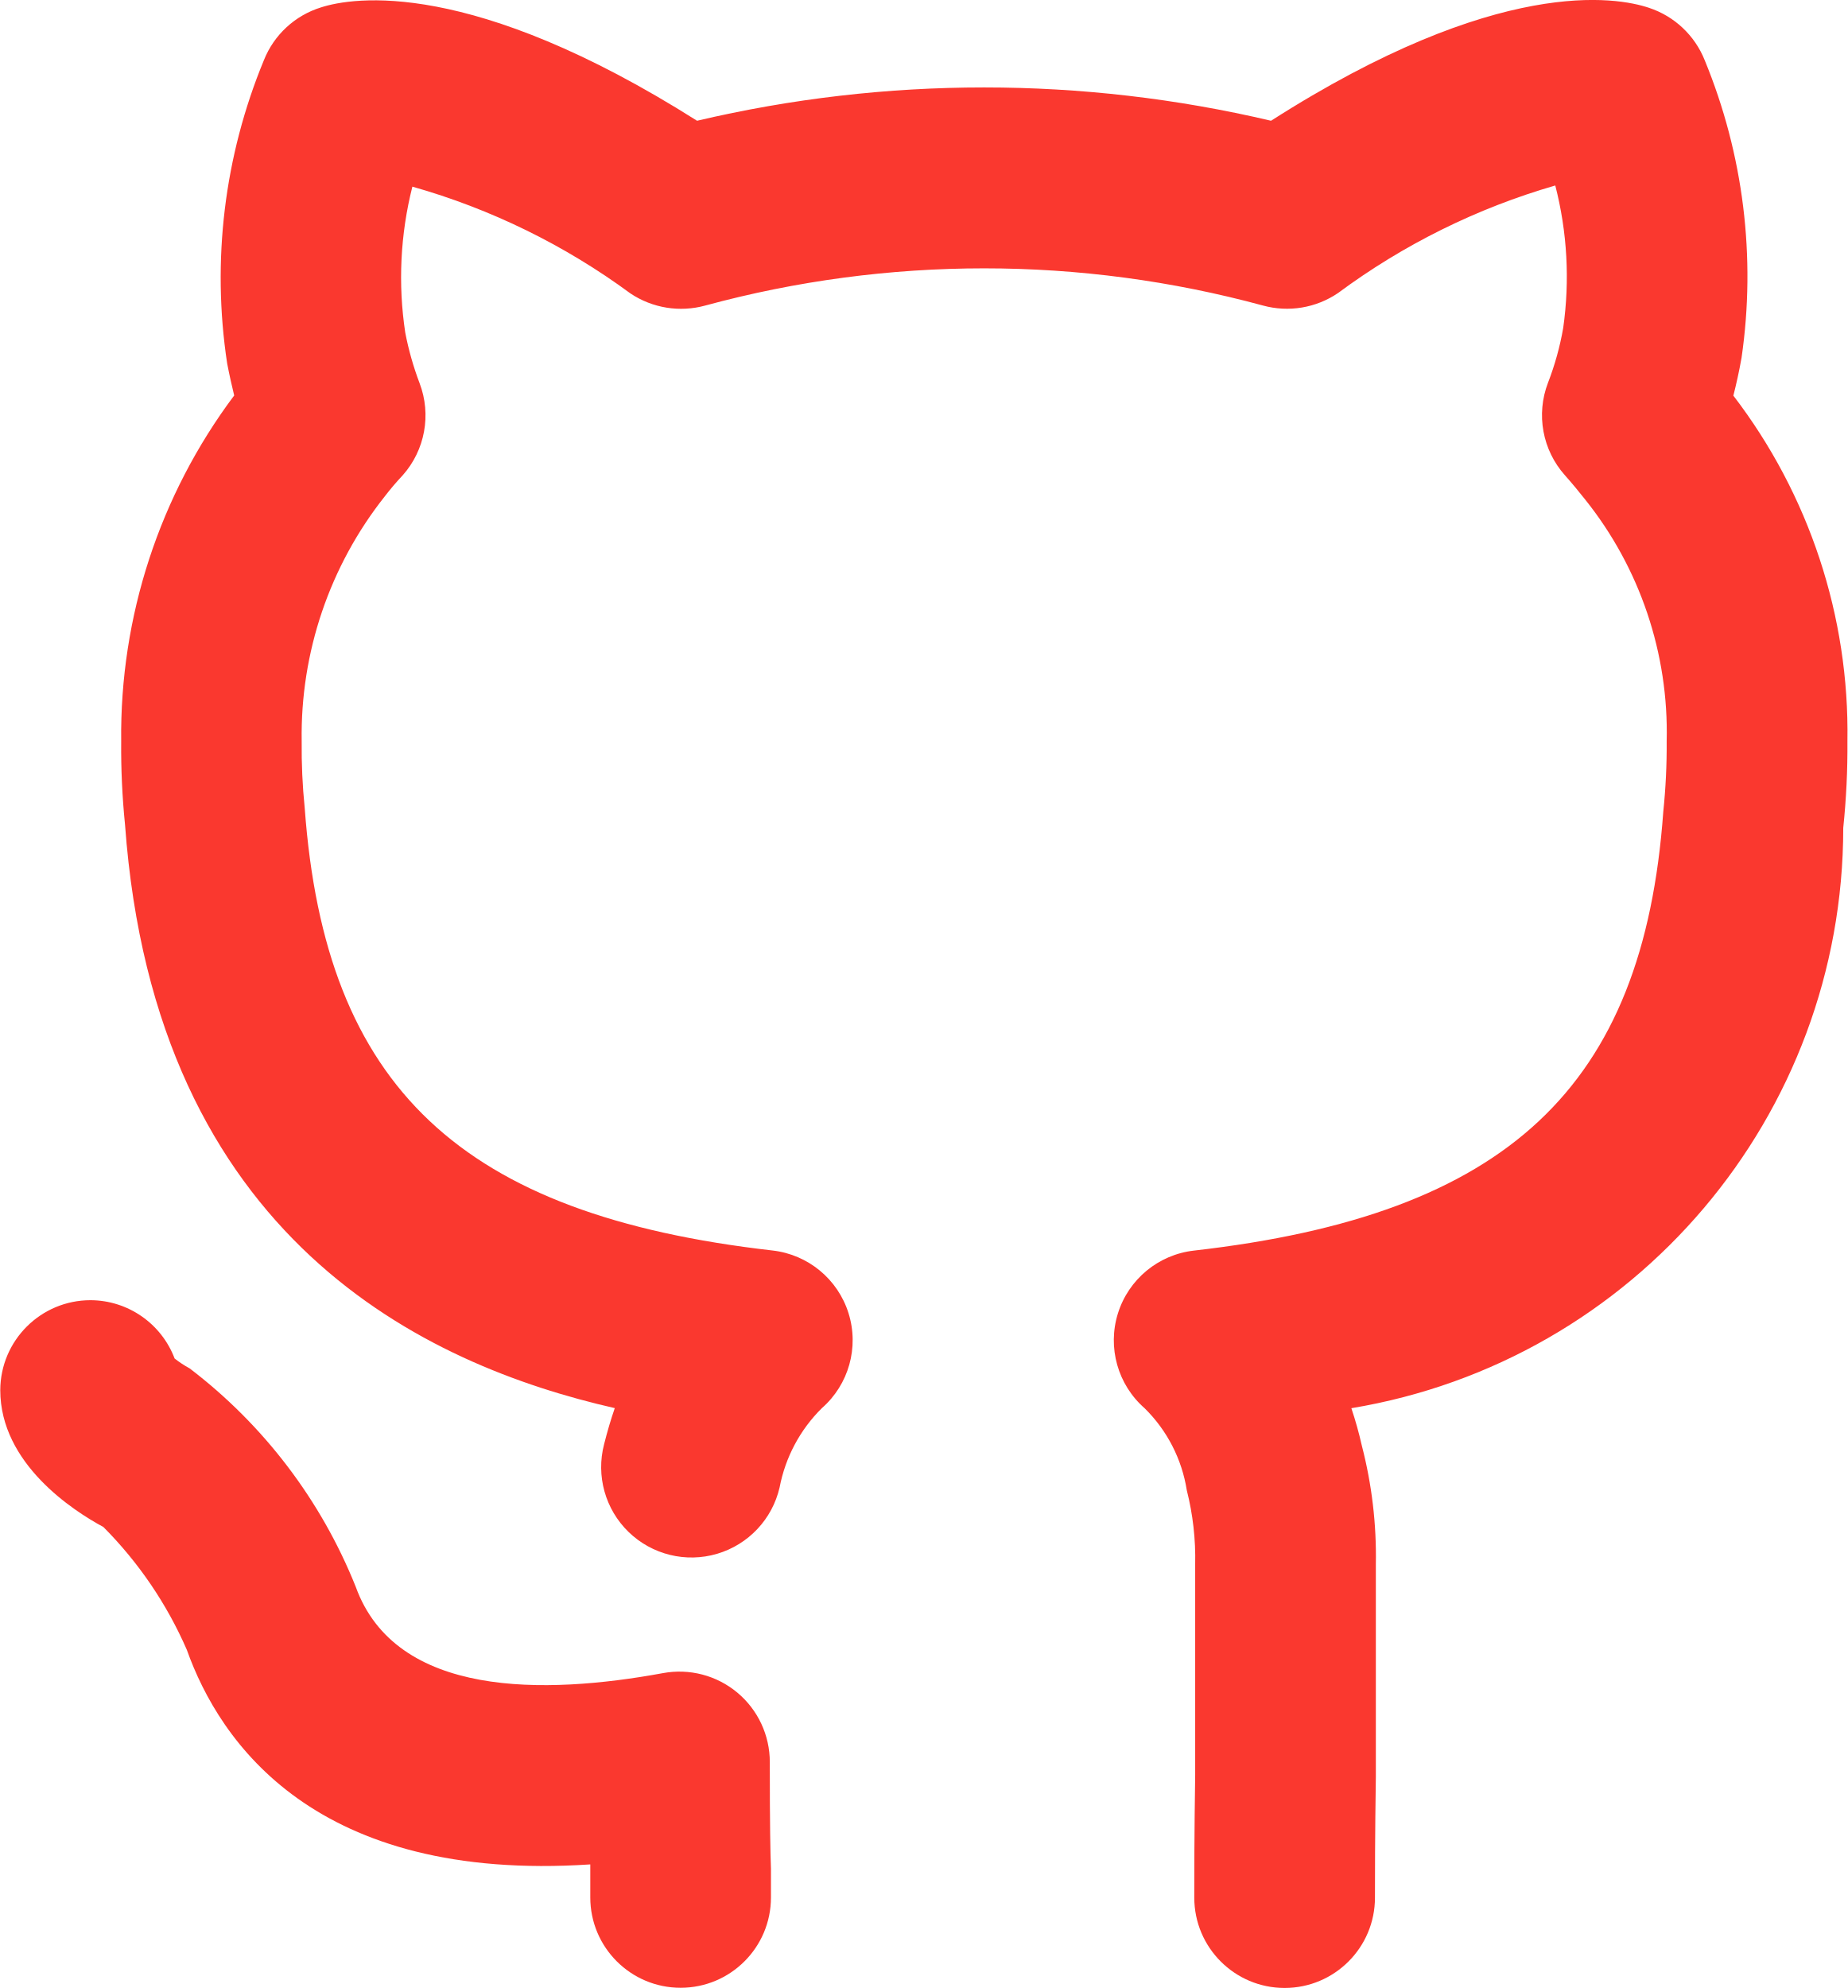
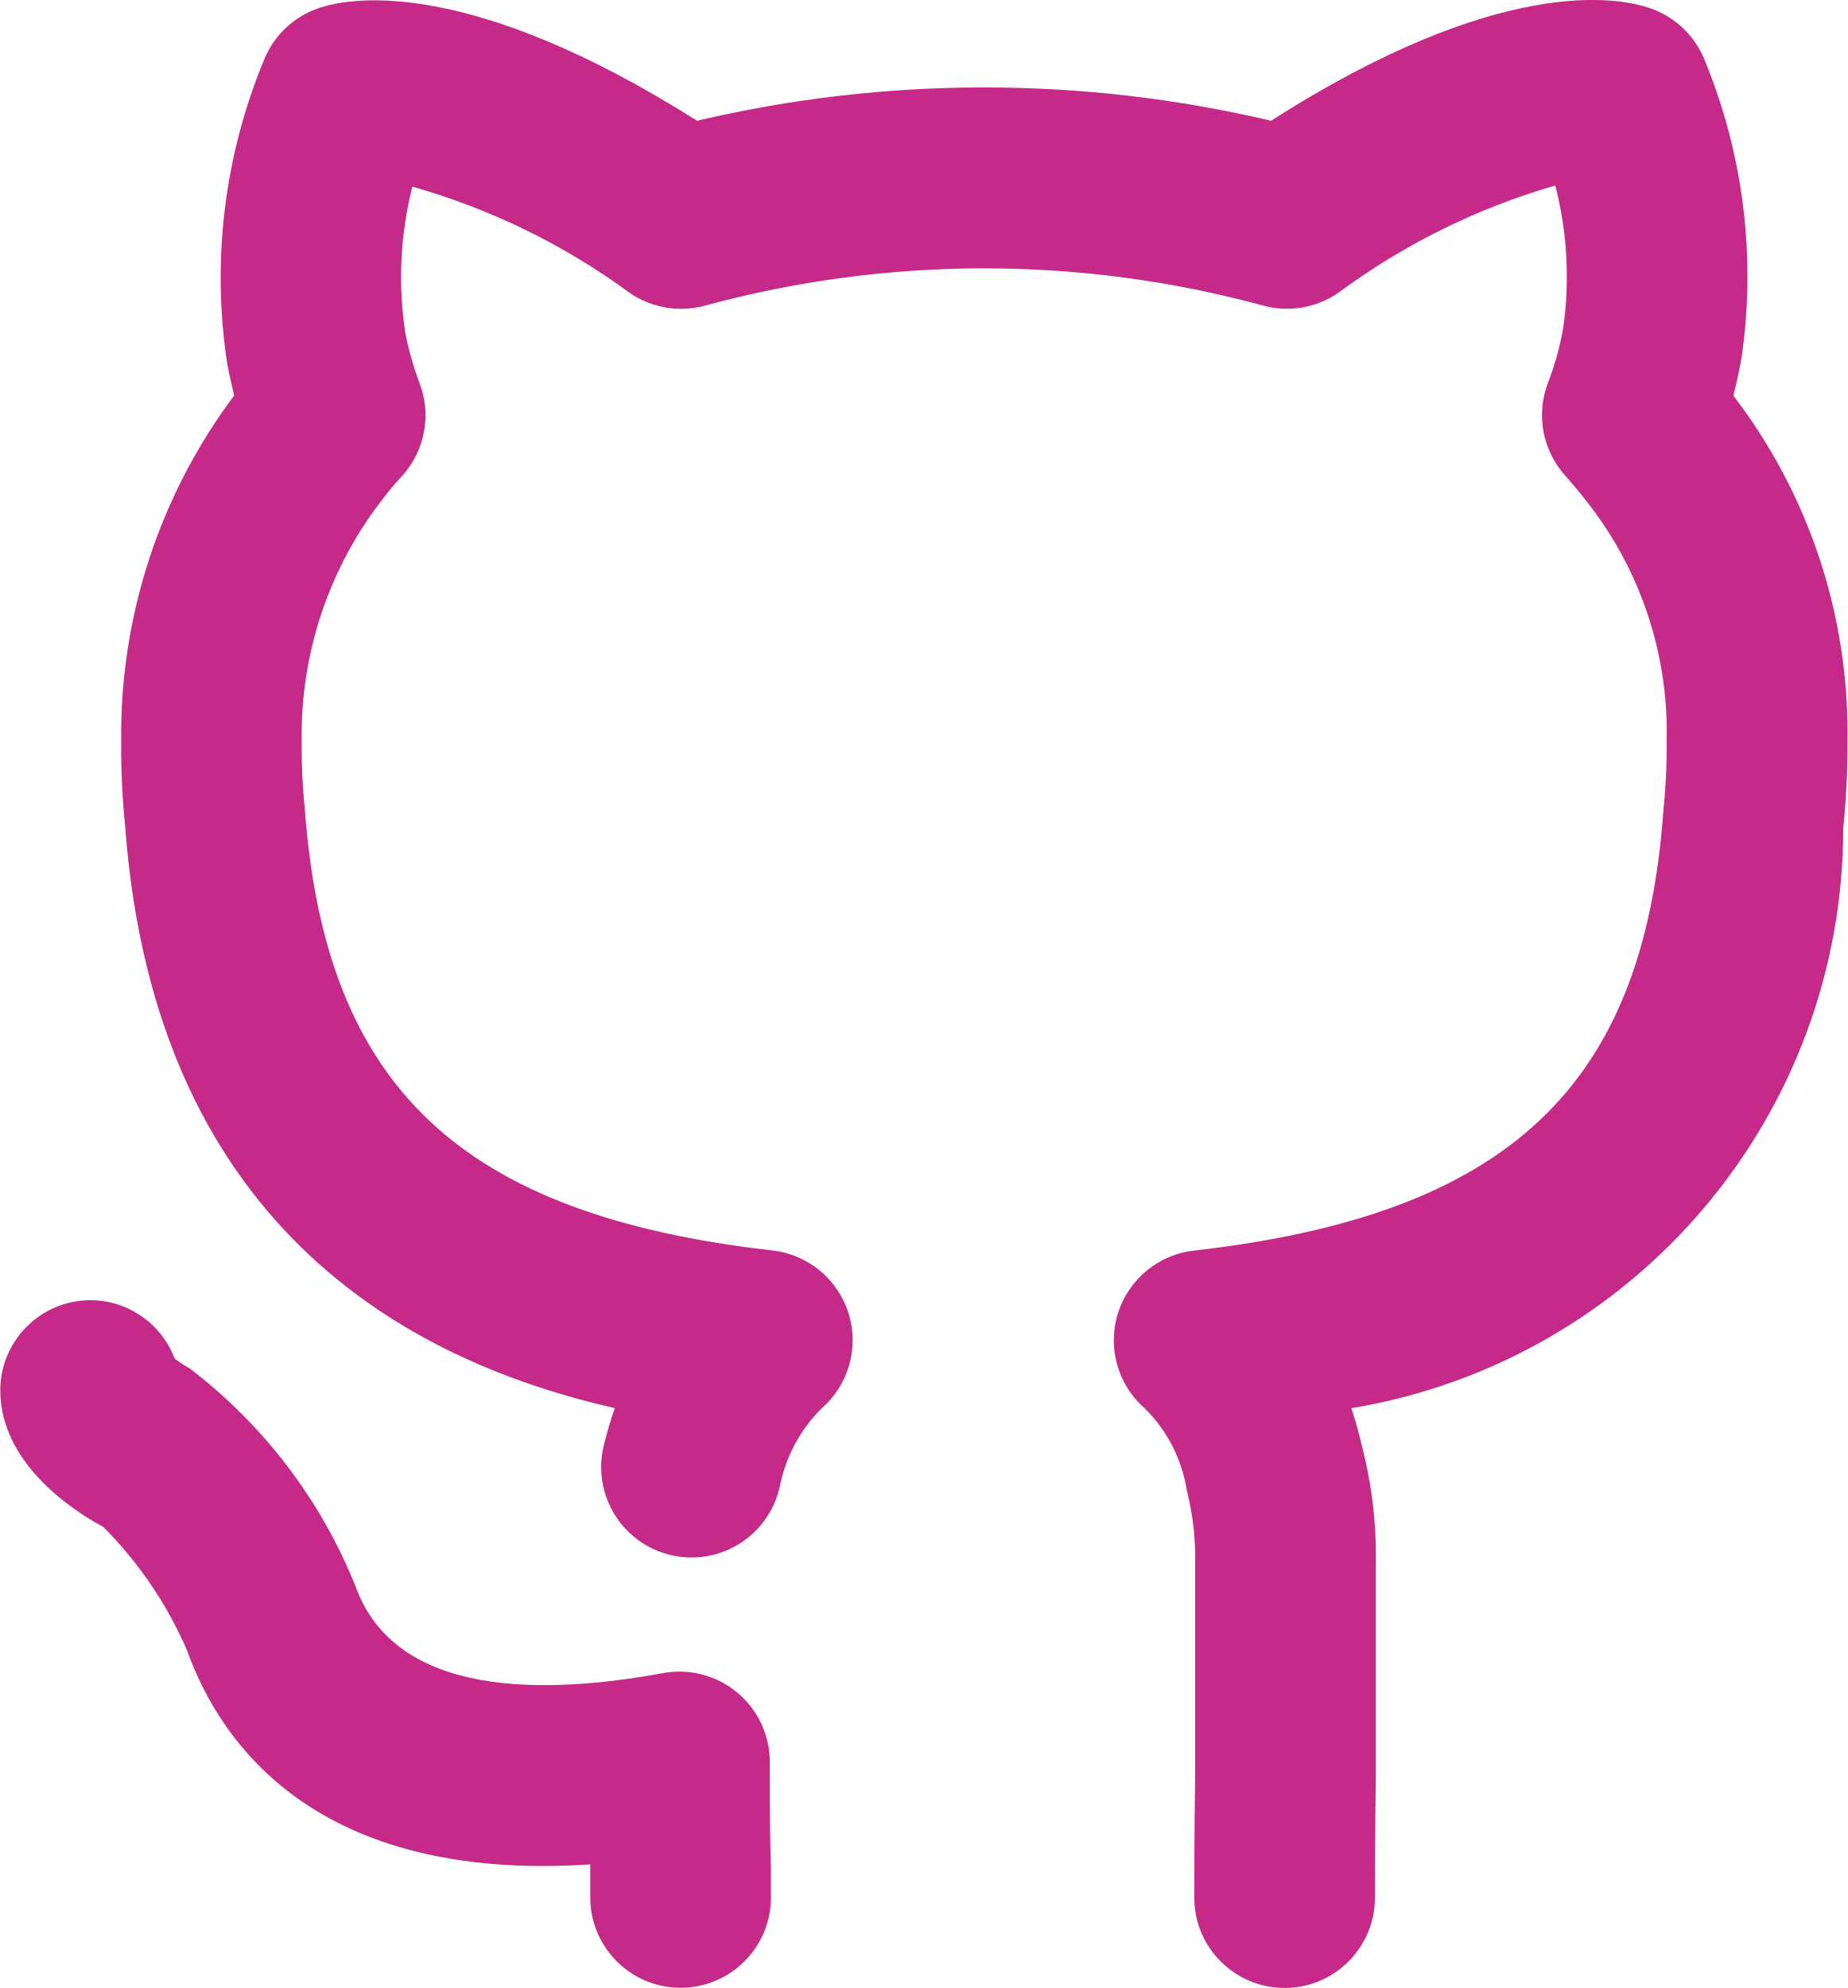
<svg xmlns="http://www.w3.org/2000/svg" width="20.748" height="22.325" viewBox="0 0 20.748 22.325">
  <defs>
-     <style>.a{fill:#fa382f;}</style>
+     <style>.a{fill: #c62a88;}</style>
  </defs>
  <path class="a" d="M10.194,20.786a1.015,1.015,0,0,0-1.2-1c-1.328.244-3,.28-3.451-.972a5.79,5.79,0,0,0-1.864-2.45,1.218,1.218,0,0,1-.169-.111,1.014,1.014,0,0,0-.944-.655h0a1.014,1.014,0,0,0-1.014,1.01c0,.827.823,1.357,1.158,1.537a4.505,4.505,0,0,1,.937,1.379c.37,1.038,1.443,2.614,4.531,2.41,0,.036,0,.069,0,.1l0,.271a1.014,1.014,0,1,0,2.029,0l0-.323C10.2,21.792,10.194,21.514,10.194,20.786ZM21.015,5.44c.032-.127.064-.267.092-.426a6.369,6.369,0,0,0-.414-3.341,1.017,1.017,0,0,0-.625-.588c-.361-.122-1.695-.362-4.245,1.268a14.07,14.07,0,0,0-6.446,0C6.838.747,5.511.965,5.154,1.08a1.012,1.012,0,0,0-.641.592A6.392,6.392,0,0,0,4.1,5.078c.025.13.052.25.079.36A6.36,6.36,0,0,0,2.91,9.322a8.544,8.544,0,0,0,.043.935c.339,4.669,3.382,6.071,5.5,6.553-.044.127-.084.263-.12.406a1.015,1.015,0,1,0,1.971.485,1.7,1.7,0,0,1,.475-.891,1.014,1.014,0,0,0-.554-1.77c-3.5-.4-5.025-1.828-5.254-4.969a6.706,6.706,0,0,1-.034-.749A4.319,4.319,0,0,1,5.871,6.57a3.066,3.066,0,0,1,.2-.235A1.014,1.014,0,0,0,6.261,5.3,3.437,3.437,0,0,1,6.1,4.732a4.153,4.153,0,0,1,.08-1.639,7.652,7.652,0,0,1,2.45,1.2,1.023,1.023,0,0,0,.84.135,11.948,11.948,0,0,1,6.262,0,1.02,1.02,0,0,0,.843-.14,7.682,7.682,0,0,1,2.44-1.208,4.1,4.1,0,0,1,.089,1.6,3.251,3.251,0,0,1-.171.616,1.014,1.014,0,0,0,.191,1.039c.078.088.157.183.227.272a4.182,4.182,0,0,1,.915,2.715,7.141,7.141,0,0,1-.038.789c-.223,3.1-1.751,4.529-5.271,4.93a1.014,1.014,0,0,0-.553,1.771,1.654,1.654,0,0,1,.473.921,3.105,3.105,0,0,1,.094.831v2.368c-.01.657-.01,1.149-.01,1.375a1.014,1.014,0,0,0,2.029,0c0-.22,0-.7.01-1.359V18.564a4.952,4.952,0,0,0-.157-1.331,4.317,4.317,0,0,0-.118-.422,6.607,6.607,0,0,0,5.524-6.517,8.823,8.823,0,0,0,.047-.973A6.219,6.219,0,0,0,21.015,5.44Z" transform="translate(-1.549 -0.997)" />
</svg>
